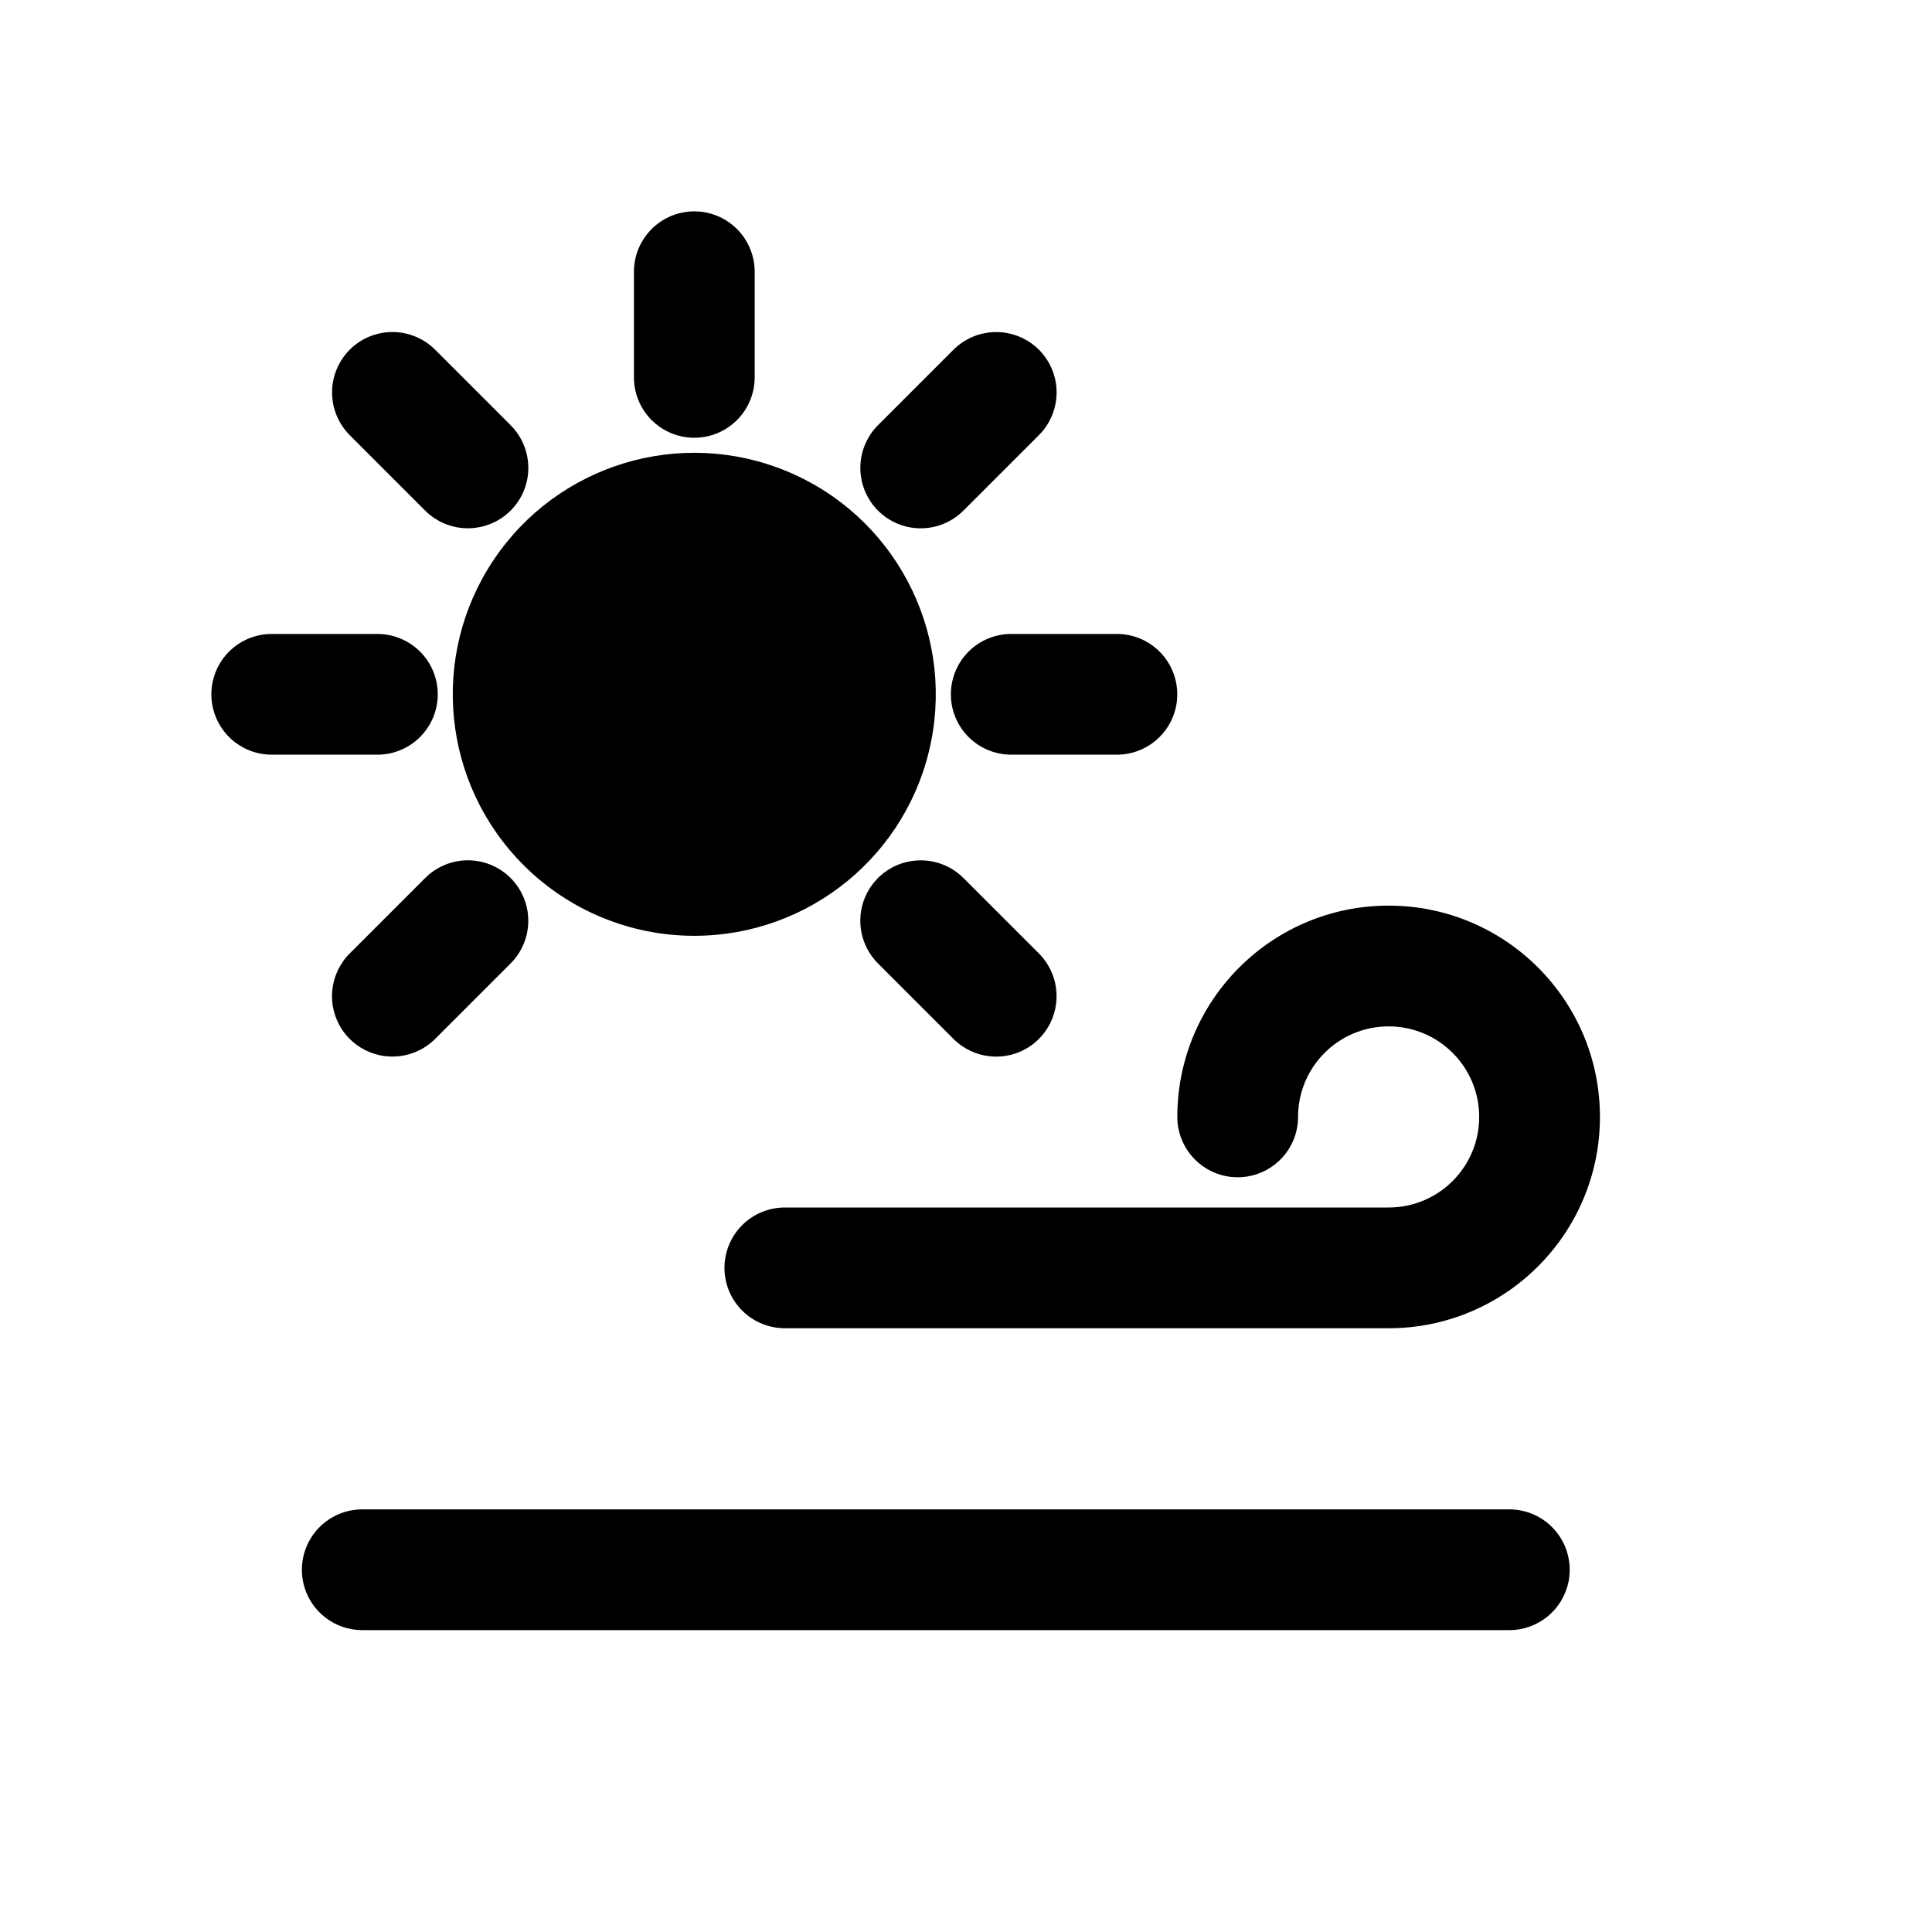
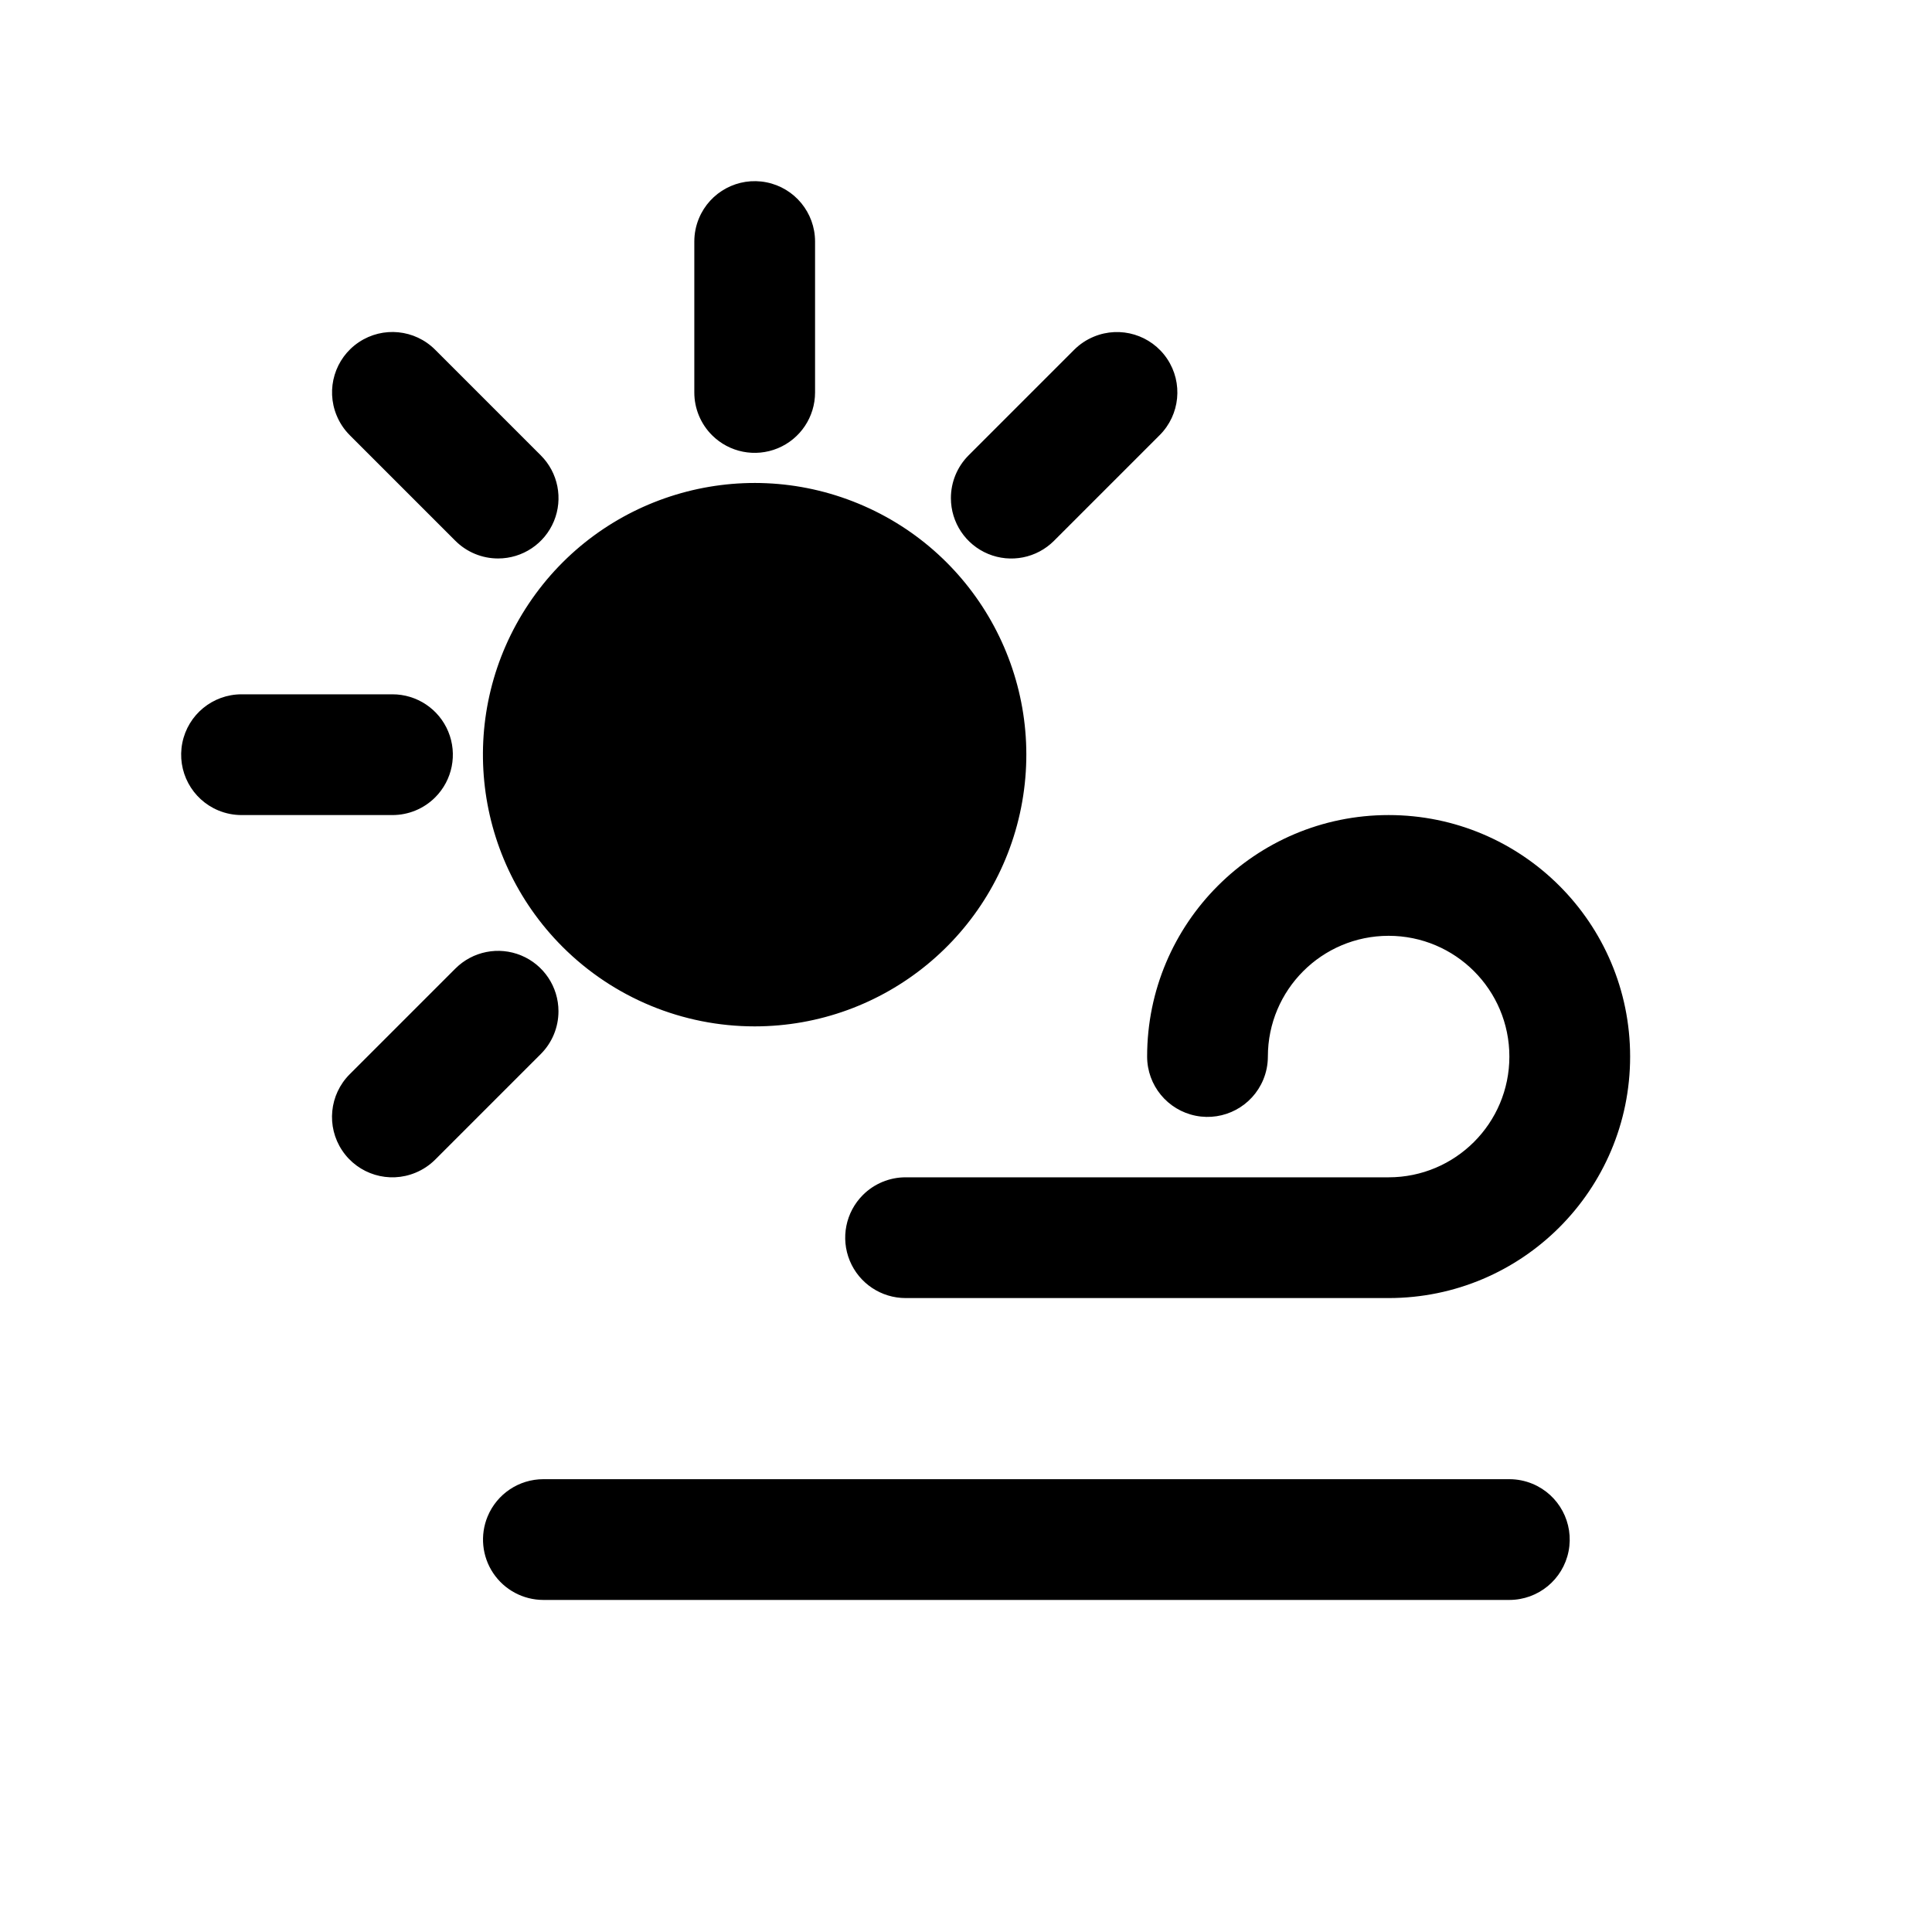
<svg xmlns="http://www.w3.org/2000/svg" viewBox="0 0 256 256" fill="currentColor">
-   <path d="M86.34 55.66A8 8 0 0 0 100 50V36A8 8 0 0 0 84.61 32.94A8 8 0 0 0 84 36V50A8 8 0 0 0 86.34 55.66ZM62 70A8 8 0 0 0 67.66 56.34L57.66 46.34A8 8 0 0 0 44.61 55.06A8 8 0 0 0 46.34 57.66L56.34 67.66A8 8 0 0 0 62 70ZM114 62A8 8 0 0 0 127.66 67.66L137.66 57.66A8 8 0 0 0 128.94 44.61A8 8 0 0 0 126.34 46.34L116.34 56.34A8 8 0 0 0 114 62ZM92 124A32 32 0 1 0 69.37 114.63A32 32 0 0 0 92 124ZM55.66 97.66A8 8 0 0 0 50 84H36A8 8 0 0 0 32.94 99.39A8 8 0 0 0 36 100H50A8 8 0 0 0 55.66 97.66ZM128.34 86.34A8 8 0 0 0 134 100H148A8 8 0 0 0 151.06 84.61A8 8 0 0 0 148 84H134A8 8 0 0 0 128.34 86.34ZM70 122A8 8 0 0 0 56.34 116.34L46.34 126.34A8 8 0 0 0 55.06 139.39A8 8 0 0 0 57.66 137.66L67.66 127.66A8 8 0 0 0 70 122ZM122 114A8 8 0 0 0 116.34 127.66L126.34 137.66A8 8 0 0 0 139.39 128.94A8 8 0 0 0 137.66 126.34L127.66 116.34A8 8 0 0 0 122 114ZM98.34 162.34A8 8 0 0 0 104 176H184A28 28 0 1 0 156 148A8 8 0 0 0 171.39 151.06A8 8 0 0 0 172 148A12 12 0 1 1 184 160H104A8 8 0 0 0 98.34 162.34ZM40.61 204.94A8 8 0 0 0 48 216H200A8 8 0 0 0 203.06 200.61A8 8 0 0 0 200 200H48A8 8 0 0 0 40.61 204.94Z" />
+   <path d="M94.34 57.66A8 8 0 0 0 108 52V32A8 8 0 0 0 92.61 28.94A8 8 0 0 0 92 32V52A8 8 0 0 0 94.34 57.66ZM66 74A8 8 0 0 0 71.66 60.34L57.66 46.34A8 8 0 0 0 44.61 55.06A8 8 0 0 0 46.34 57.66L60.34 71.66A8 8 0 0 0 66 74ZM126 66A8 8 0 0 0 139.66 71.66L153.66 57.66A8 8 0 0 0 144.94 44.61A8 8 0 0 0 142.34 46.34L128.34 60.34A8 8 0 0 0 126 66ZM100 136A36 36 0 1 0 74.54 125.46A36 36 0 0 0 100 136ZM57.66 105.66A8 8 0 0 0 52 92H32A8 8 0 0 0 28.94 107.39A8 8 0 0 0 32 108H52A8 8 0 0 0 57.66 105.66ZM114.34 158.34A8 8 0 0 0 120 172H184A32 32 0 1 0 152 140A8 8 0 0 0 167.39 143.06A8 8 0 0 0 168 140A16 16 0 1 1 184 156H120A8 8 0 0 0 114.34 158.34ZM74 134A8 8 0 0 0 60.34 128.34L46.34 142.34A8 8 0 0 0 55.06 155.39A8 8 0 0 0 57.66 153.66L71.66 139.66A8 8 0 0 0 74 134ZM64.61 200.94A8 8 0 0 0 72 212H200A8 8 0 0 0 203.06 196.61A8 8 0 0 0 200 196H72A8 8 0 0 0 64.61 200.94Z" />
</svg>
